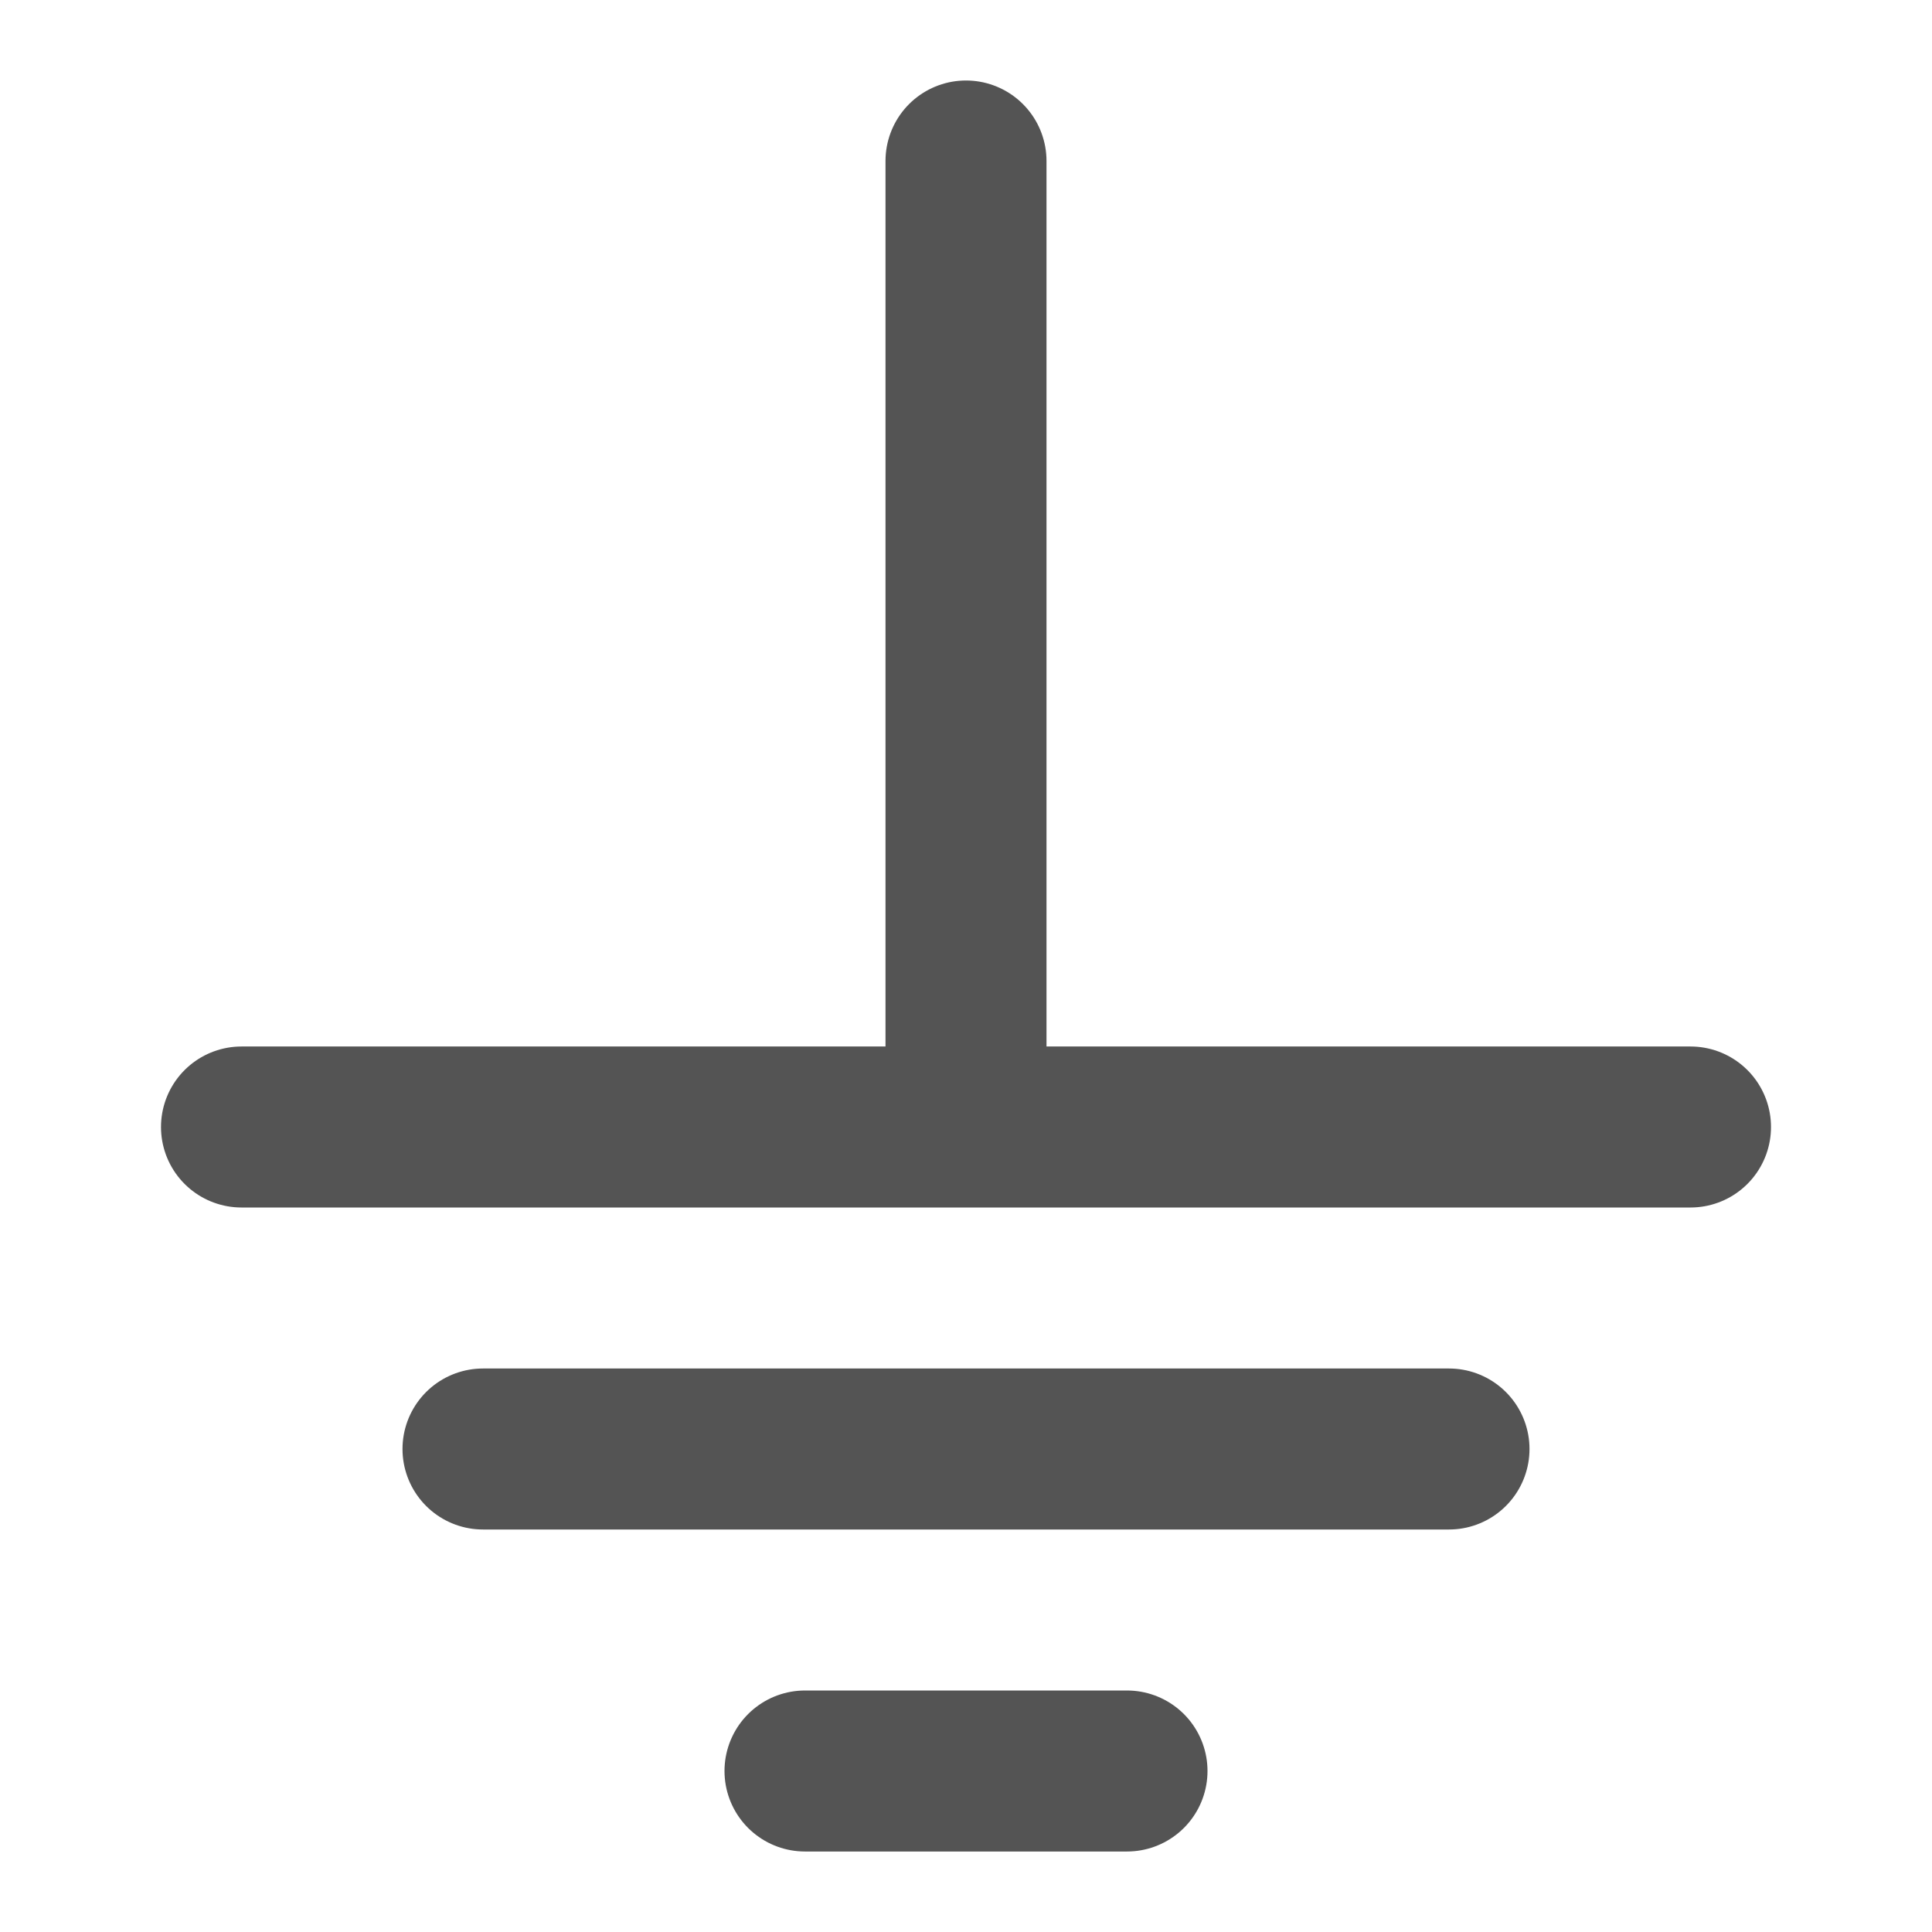
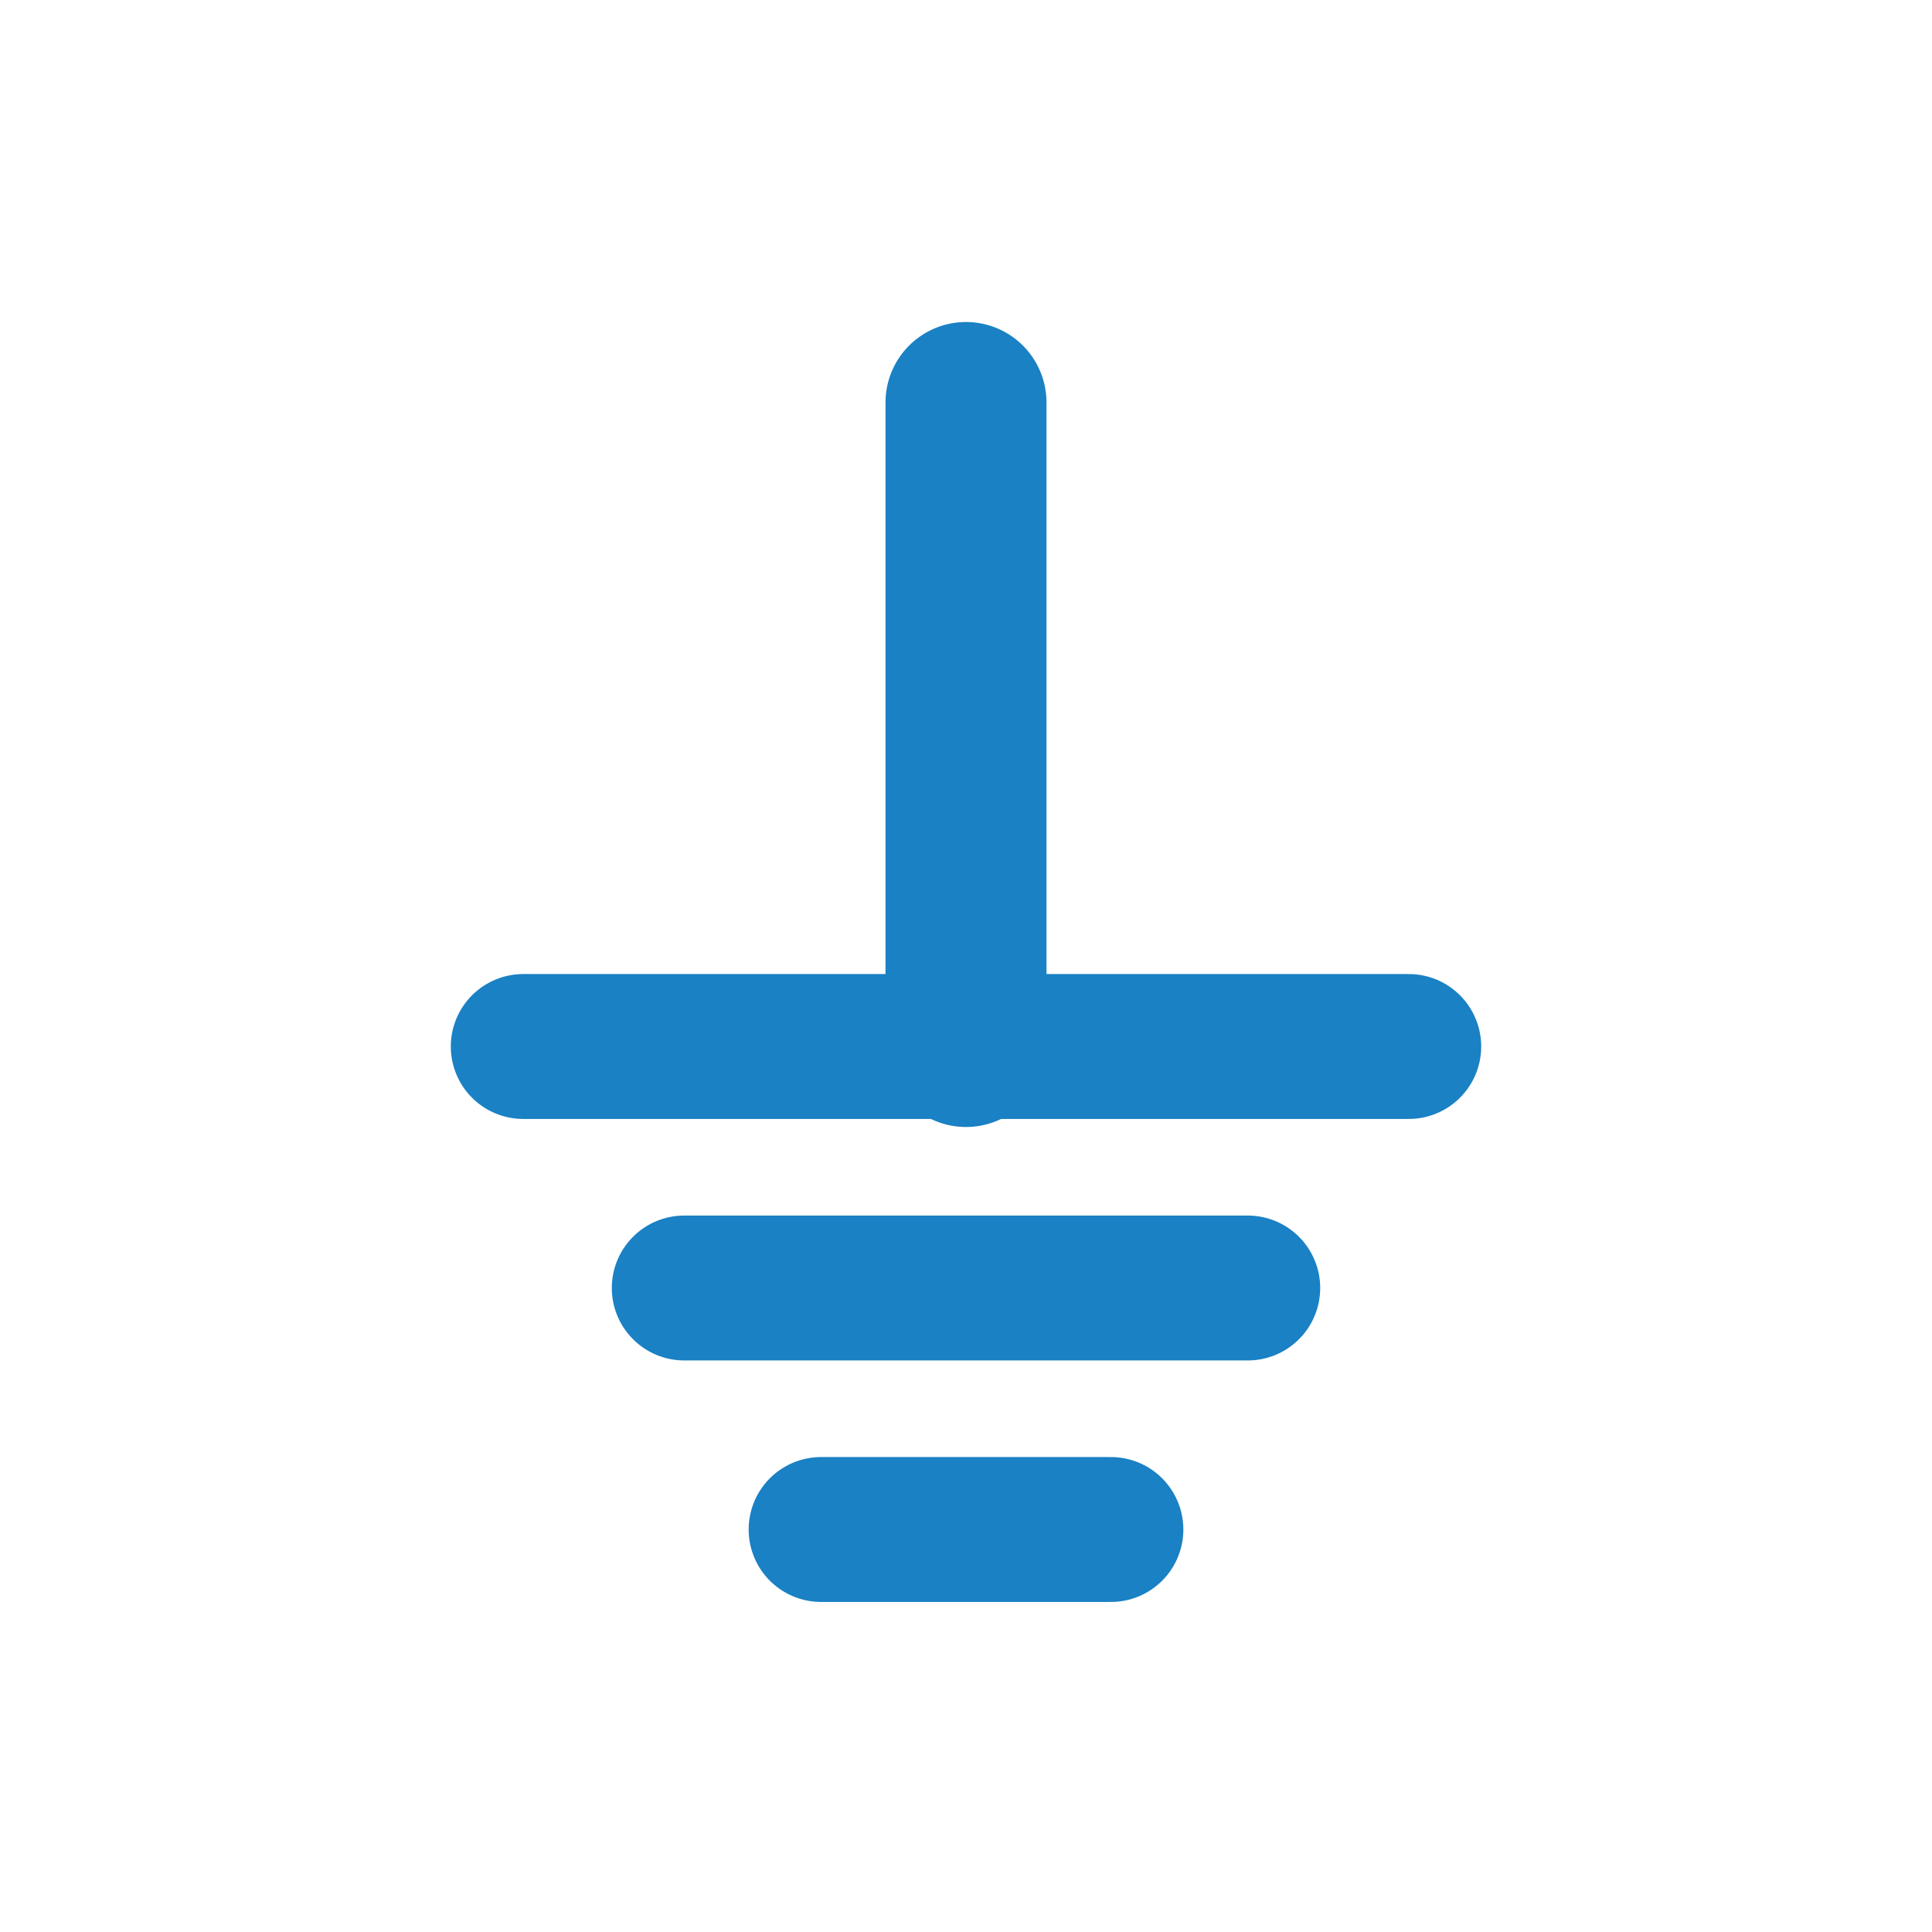
- <svg xmlns="http://www.w3.org/2000/svg" id="Слой_1" data-name="Слой 1" viewBox="0 0 24 24" version="1.1">
-   <defs id="defs354">
-     <style id="style352">.cls-1{fill:none;stroke:#bf2641;stroke-linecap:round;stroke-linejoin:round;stroke-width:2px;}</style>
-   </defs>
-   <line class="cls-1" x1="12" y1="2" x2="12" y2="13.624" id="line358" style="stroke:#545454;stroke-opacity:1" />
-   <line class="cls-1" x1="3" y1="14" x2="21" y2="14" id="line360" style="stroke:#545454;stroke-opacity:1" />
-   <line class="cls-1" x1="6" y1="18" x2="18" y2="18" id="line362" style="stroke:#545454;stroke-opacity:1" />
-   <line class="cls-1" x1="10" y1="22" x2="14" y2="22" id="line364" style="stroke:#545454;stroke-opacity:1" />
+ <svg xmlns="http://www.w3.org/2000/svg" viewBox="0 0 24 24" width="24" height="24">
+   <g fill="none" stroke-linecap="round" stroke-linejoin="round">
+     <line x1="12" y1="5" x2="12" y2="13" stroke="#1A81C4" stroke-width="2" />
+     <line x1="6.5" y1="13" x2="17.5" y2="13" stroke="#1A81C4" stroke-width="1.8" />
+     <line x1="8.5" y1="16" x2="15.5" y2="16" stroke="#1A81C4" stroke-width="1.8" />
+     <line x1="10.2" y1="19" x2="13.8" y2="19" stroke="#1A81C4" stroke-width="1.8" />
+   </g>
</svg>
